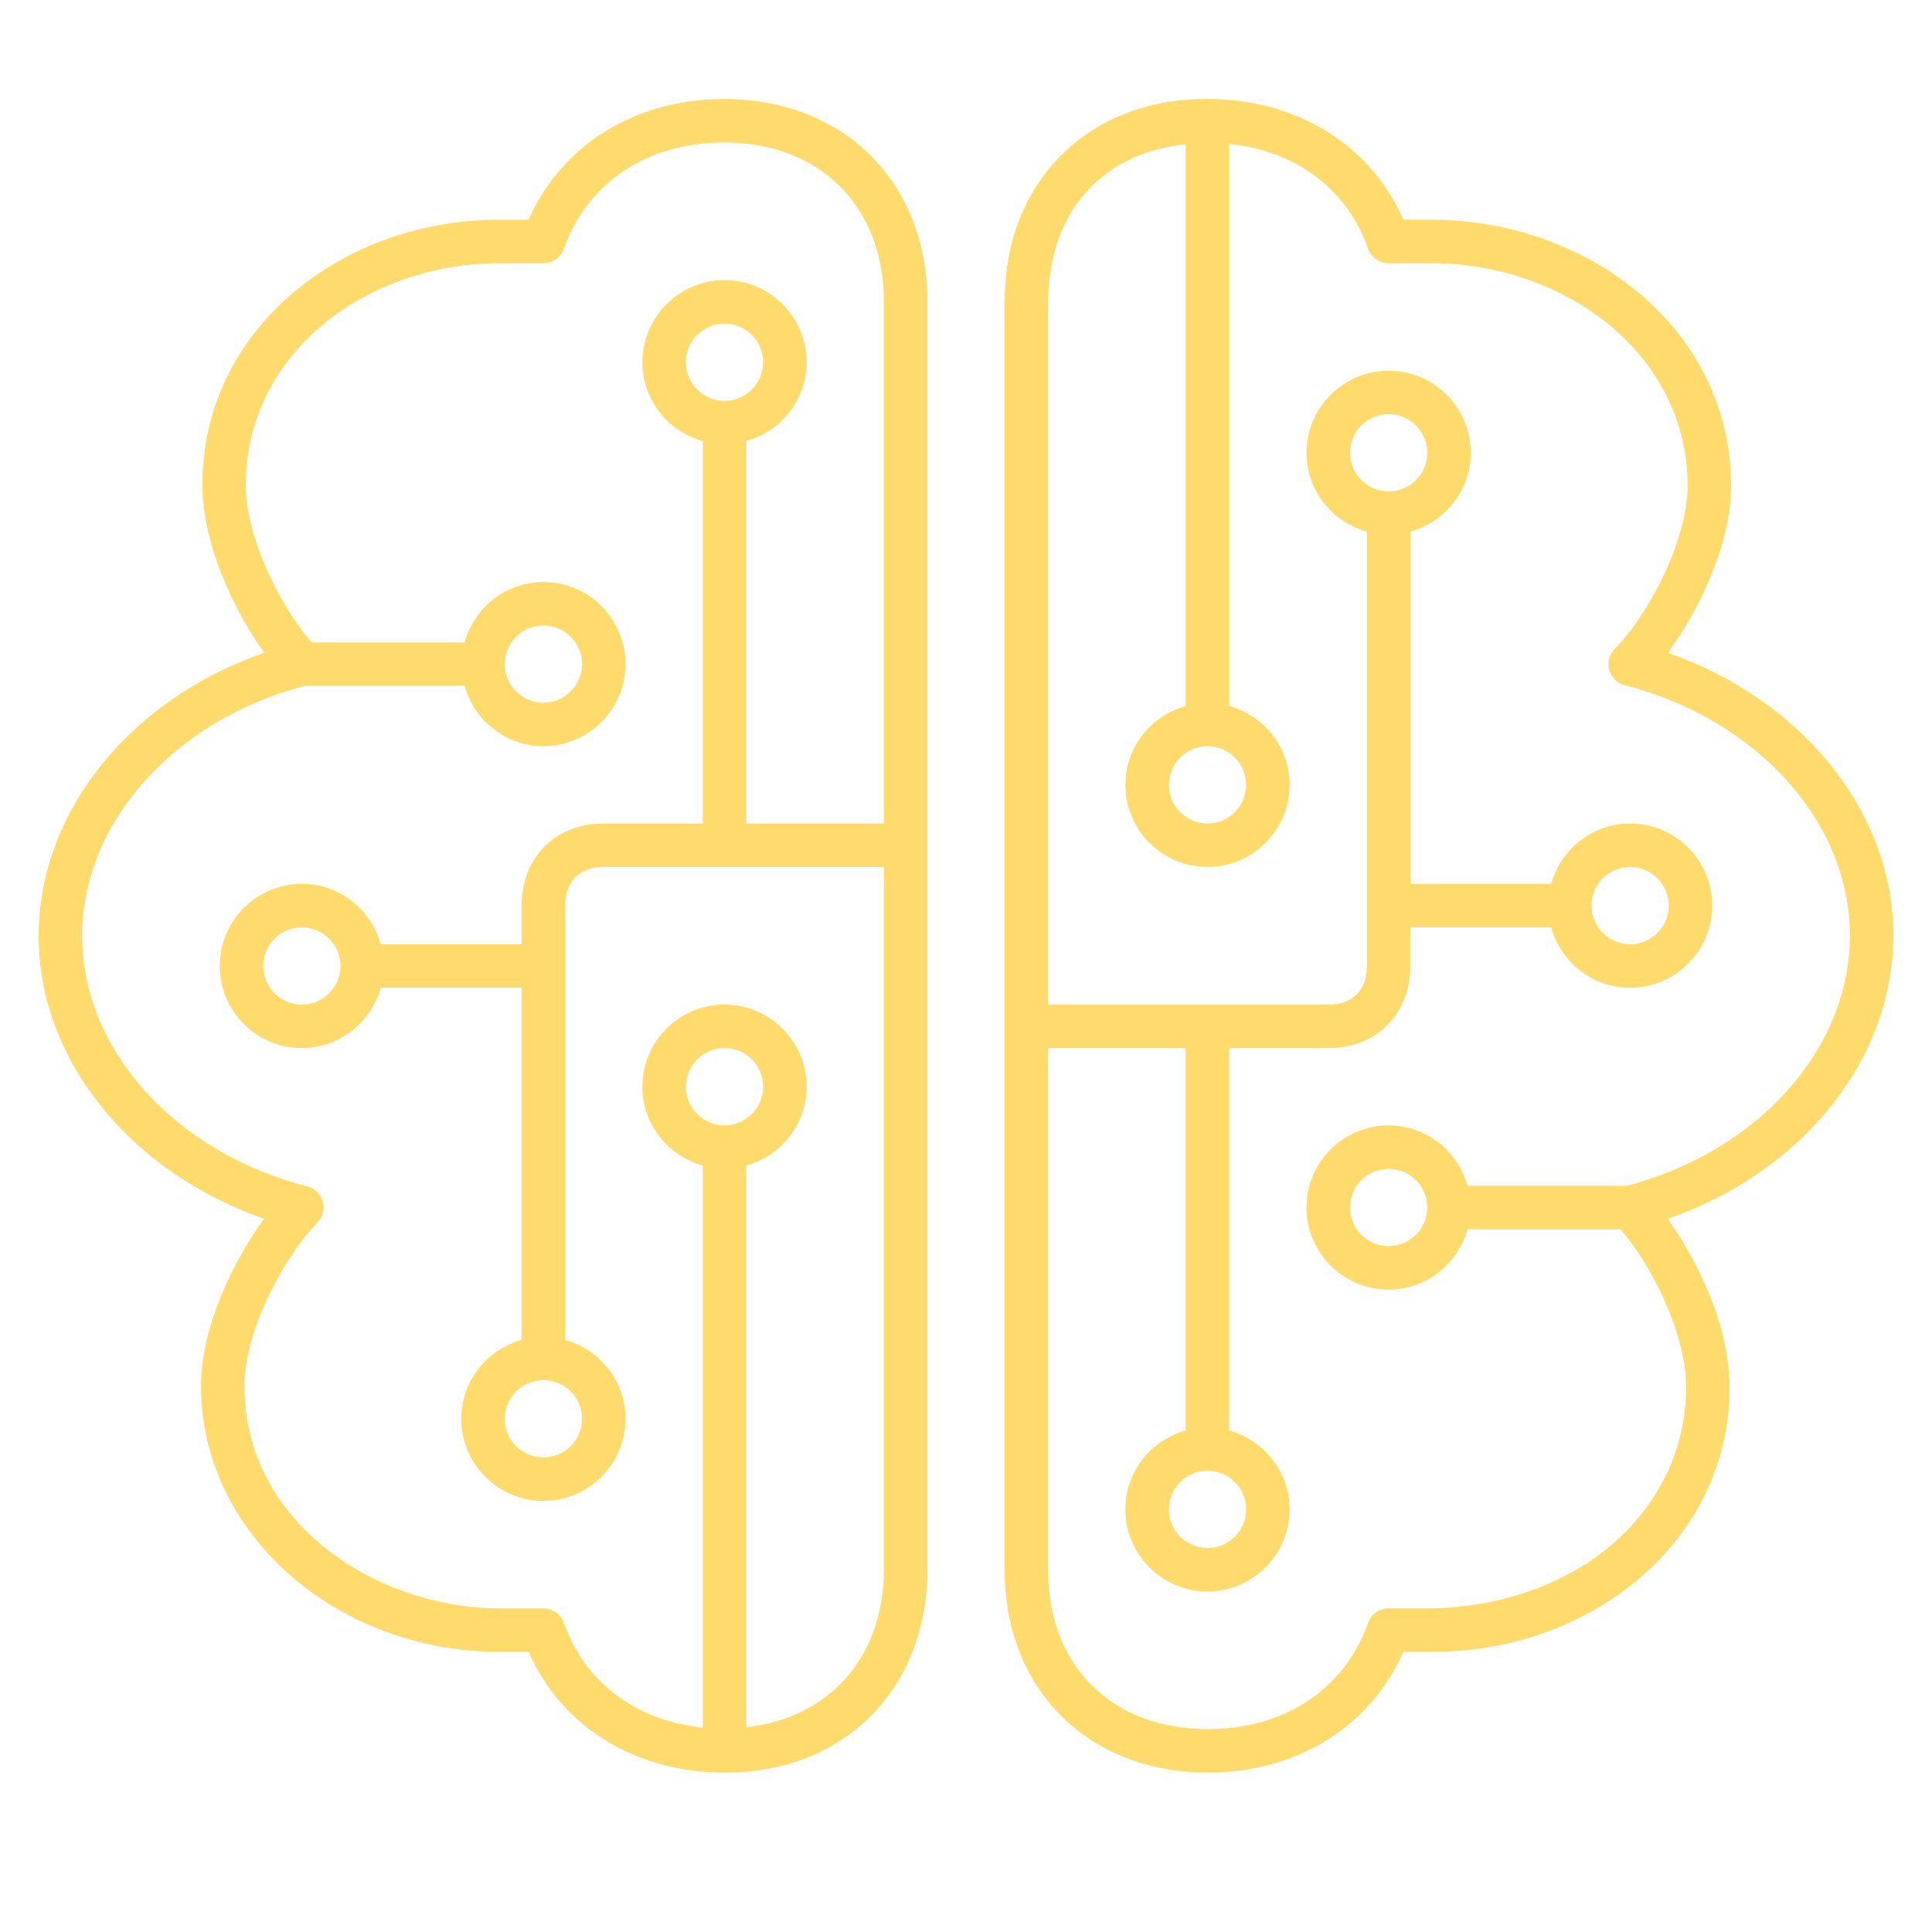
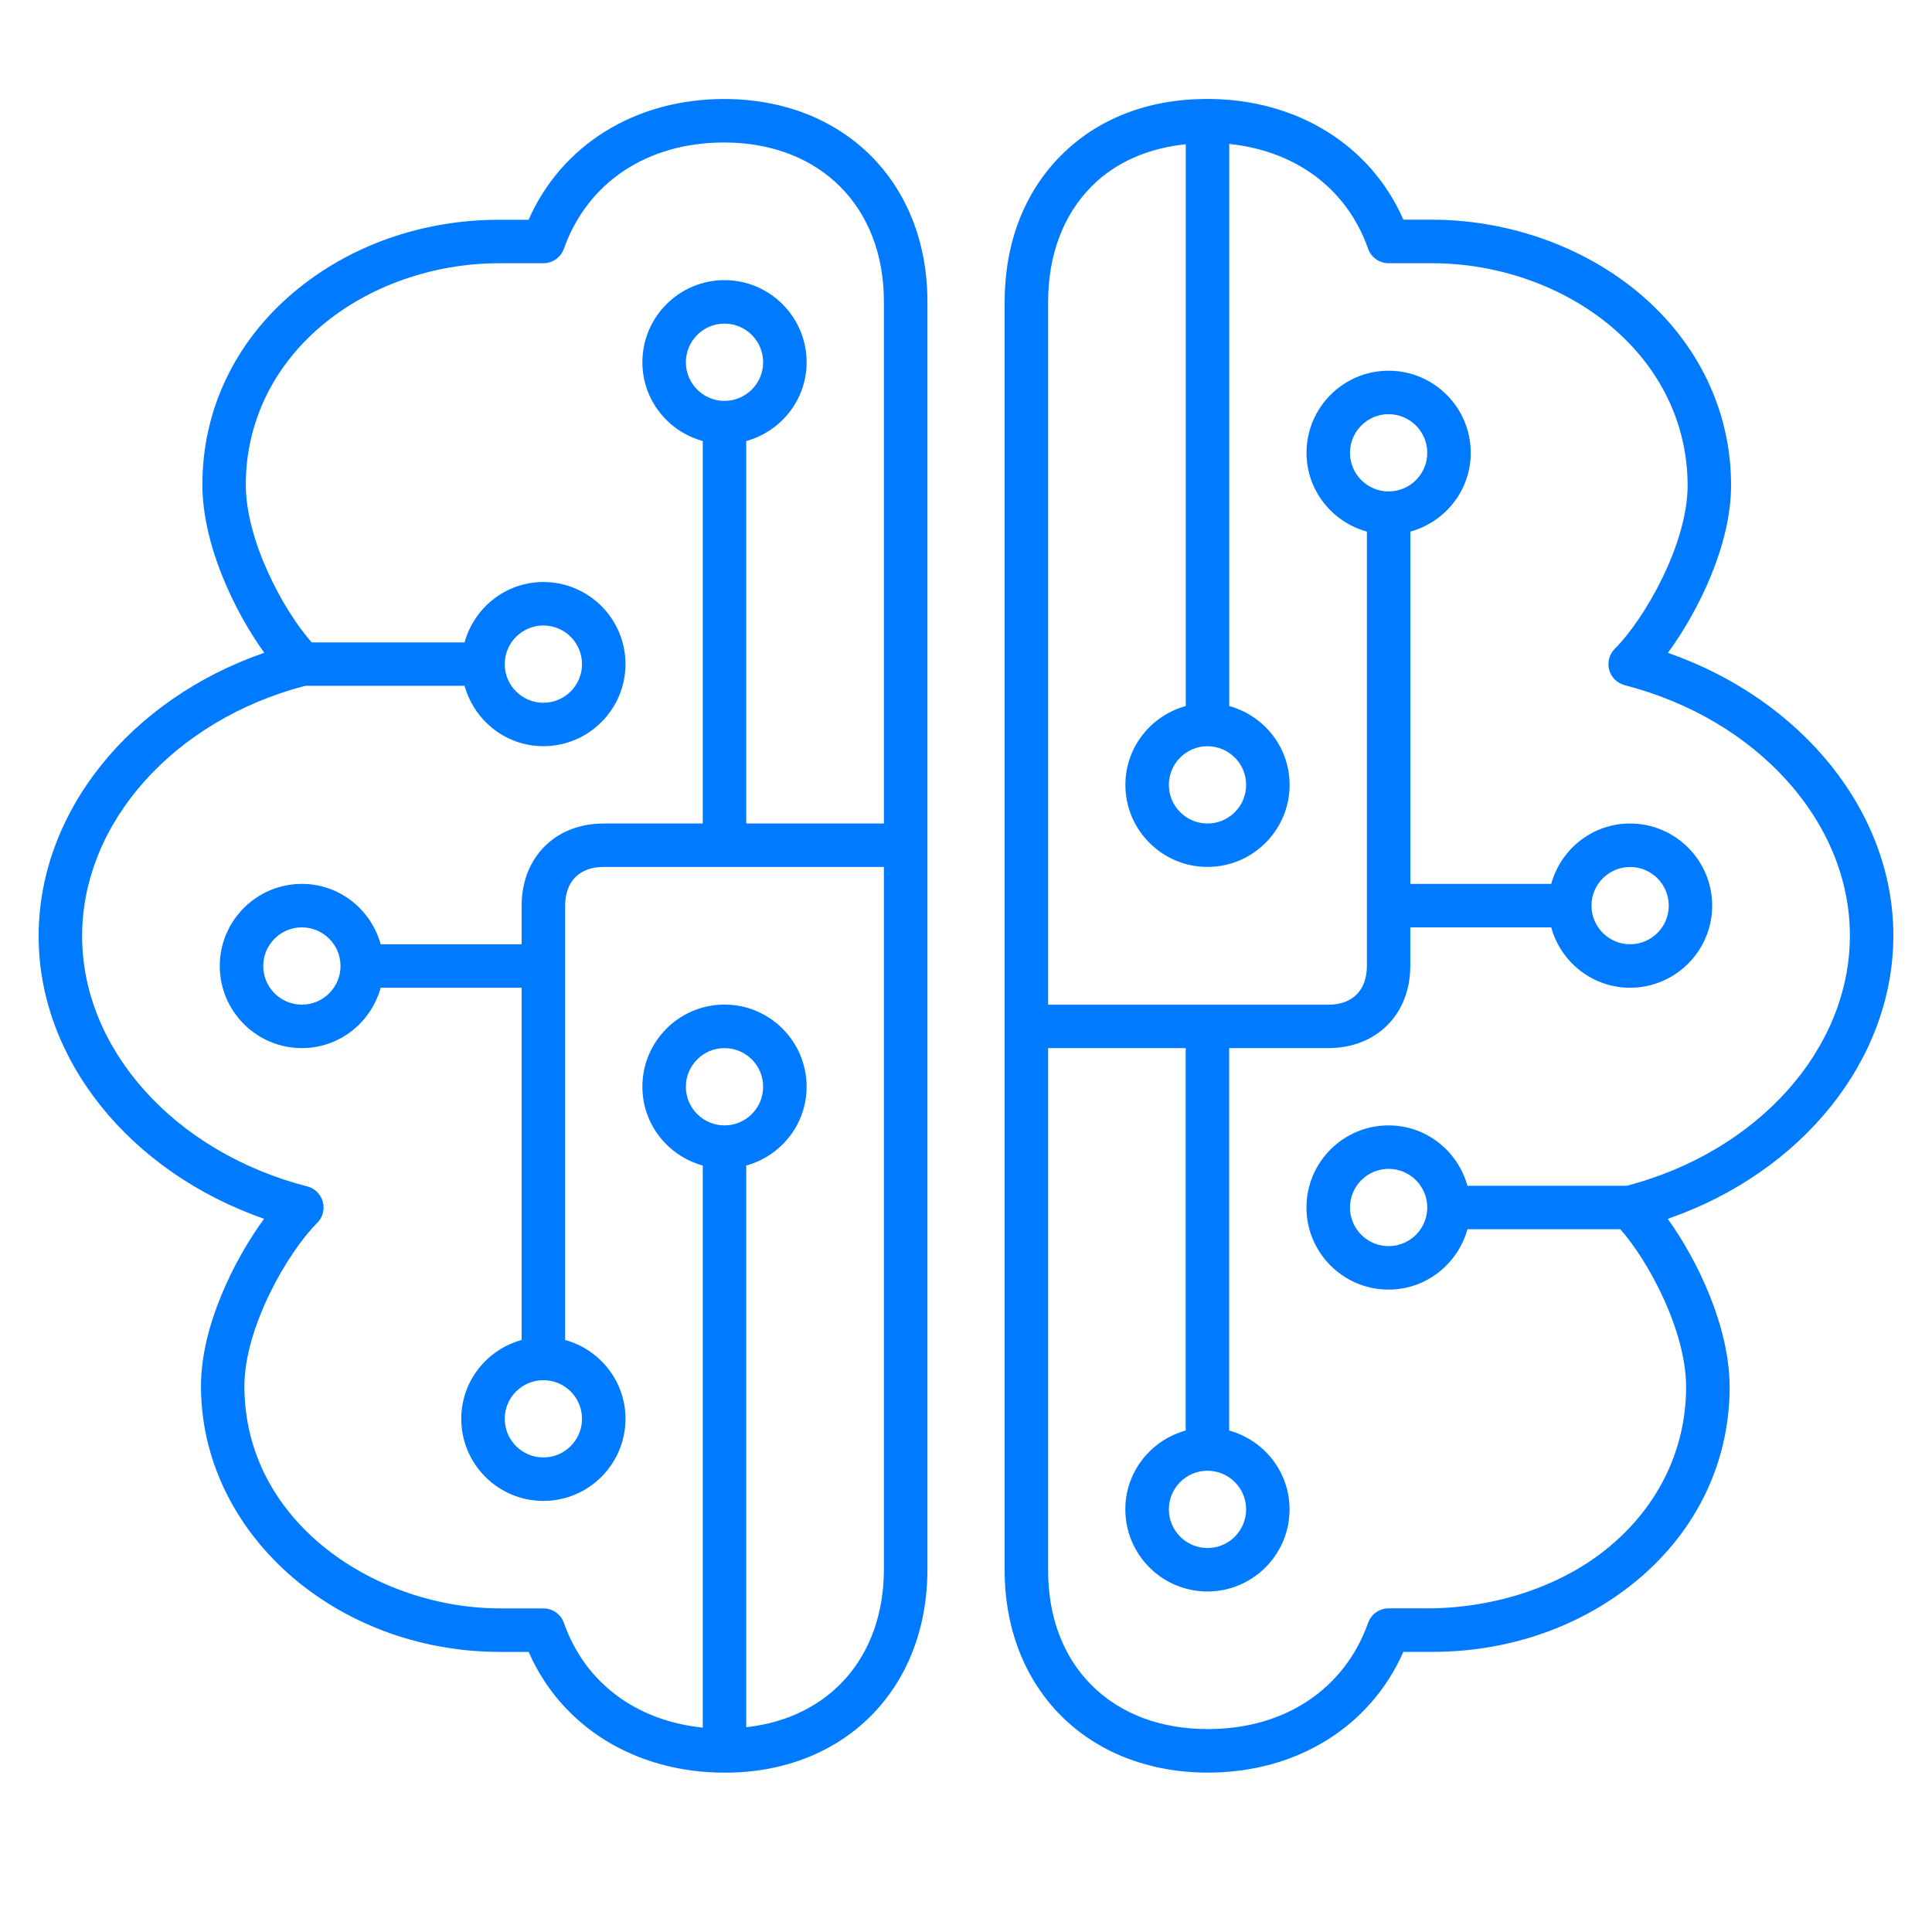
- <svg xmlns="http://www.w3.org/2000/svg" fill="#FFDB6E" version="1.1" id="Layer_1" viewBox="0 0 32 32" xml:space="preserve">
+ <svg xmlns="http://www.w3.org/2000/svg" fill="#007AFF" version="1.1" id="Layer_1" viewBox="0 0 32 32" xml:space="preserve">
  <g id="SVGRepo_bgCarrier" stroke-width="0" />
  <g id="SVGRepo_tracerCarrier" stroke-linecap="round" stroke-linejoin="round" />
  <g id="SVGRepo_iconCarrier">
    <path id="machine--learning--01_1_" d="M12,1.64c-0.002,0-0.004,0-0.006,0c-1.473,0-2.691,0.759-3.239,2h-0.48 c-0.003,0-0.006,0-0.009,0c-1.271,0-2.478,0.425-3.398,1.199C3.892,5.659,3.354,6.79,3.352,8.021 c-0.001,0.995,0.526,2.097,1.025,2.791c-2.223,0.77-3.734,2.633-3.737,4.688c-0.003,2.046,1.507,3.91,3.734,4.687 c-0.506,0.692-1.044,1.788-1.045,2.766c-0.003,2.426,2.215,4.403,4.947,4.408h0.48c0.543,1.238,1.764,1.998,3.244,2 c0.002,0,0.004,0,0.007,0c1.972,0,3.351-1.381,3.354-3.36V5C15.363,3.025,13.982,1.643,12,1.64z M12,18.64 c-0.353,0-0.64-0.287-0.64-0.64s0.287-0.64,0.64-0.64s0.64,0.287,0.64,0.64S12.353,18.64,12,18.64z M14.64,13.64h-2.28V7.305 c0.575-0.159,1-0.681,1-1.305c0-0.75-0.61-1.36-1.36-1.36S10.64,5.25,10.64,6c0,0.625,0.425,1.146,1,1.305v6.335H10 c-0.001,0-0.001,0-0.002,0C9.2,13.64,8.641,14.199,8.64,15v0.64H6.305c-0.159-0.575-0.681-1-1.305-1c-0.75,0-1.36,0.61-1.36,1.36 S4.25,17.36,5,17.36c0.625,0,1.147-0.426,1.305-1H8.64v5.834c-0.575,0.159-1,0.681-1,1.306c0,0.75,0.61,1.36,1.36,1.36 s1.36-0.61,1.36-1.36c0-0.625-0.425-1.147-1-1.306V15c0.001-0.401,0.239-0.641,0.639-0.641H10h4.64v11.639 c-0.003,1.456-0.908,2.46-2.28,2.61v-9.303c0.575-0.159,1-0.681,1-1.306c0-0.75-0.61-1.36-1.36-1.36s-1.36,0.61-1.36,1.36 c0,0.625,0.425,1.147,1,1.306v9.31c-1.103-0.114-1.951-0.742-2.3-1.735C9.289,26.736,9.153,26.64,9,26.64H8.276 c-2.036-0.003-4.23-1.413-4.228-3.686c0.002-0.966,0.714-2.209,1.206-2.699c0.092-0.091,0.127-0.225,0.093-0.35 s-0.132-0.222-0.257-0.254c-2.199-0.566-3.733-2.273-3.73-4.151c0.003-1.876,1.522-3.573,3.695-4.141h2.64 c0.159,0.575,0.681,1,1.305,1c0.75,0,1.36-0.61,1.36-1.36S9.75,9.64,9,9.64c-0.625,0-1.146,0.425-1.305,1H5.162 C4.685,10.099,4.07,8.949,4.071,8.022C4.073,7.006,4.52,6.072,5.332,5.39c0.779-0.655,1.849-1.03,2.936-1.03 c0.002,0,0.005,0,0.008,0H9c0.152,0,0.288-0.096,0.339-0.239c0.392-1.103,1.384-1.761,2.655-1.761c0.002,0,0.003,0,0.005,0 C13.582,2.363,14.643,3.423,14.64,5V13.64z M12,6.64c-0.353,0-0.64-0.287-0.64-0.64S11.647,5.36,12,5.36S12.64,5.647,12.64,6 S12.353,6.64,12,6.64z M9,22.86c0.353,0,0.64,0.287,0.64,0.64S9.353,24.14,9,24.14s-0.64-0.287-0.64-0.64S8.647,22.86,9,22.86z M5.64,16c0,0.353-0.287,0.64-0.64,0.64S4.36,16.353,4.36,16S4.647,15.36,5,15.36S5.64,15.647,5.64,16z M8.36,11 c0-0.353,0.287-0.64,0.64-0.64S9.64,10.647,9.64,11S9.353,11.64,9,11.64S8.36,11.353,8.36,11z M31.36,15.5 c0.002-2.046-1.508-3.909-3.734-4.687c0.507-0.692,1.044-1.788,1.046-2.767c0.002-1.231-0.54-2.365-1.526-3.193 c-0.917-0.77-2.163-1.212-3.421-1.214h-0.48c-0.544-1.238-1.764-1.998-3.243-2c-0.003,0-0.005,0-0.008,0 c-0.972,0-1.808,0.323-2.418,0.933C16.965,3.185,16.642,4.023,16.64,5v20.999c-0.003,1.976,1.378,3.357,3.359,3.361 c0.003,0,0.005,0,0.007,0c1.473,0,2.69-0.76,3.238-2h0.479c0.004,0,0.007,0,0.01,0c1.271,0,2.478-0.426,3.398-1.199 c0.977-0.82,1.515-1.95,1.517-3.182c0.001-0.995-0.526-2.098-1.025-2.791C29.847,19.418,31.357,17.555,31.36,15.5z M20,12.36 c0.353,0,0.64,0.287,0.64,0.64s-0.287,0.64-0.64,0.64s-0.64-0.287-0.64-0.64S19.647,12.36,20,12.36z M26.946,19.64h-2.641 c-0.159-0.575-0.681-1-1.306-1c-0.75,0-1.36,0.61-1.36,1.36s0.61,1.36,1.36,1.36c0.624,0,1.147-0.425,1.306-1h2.533 c0.476,0.541,1.091,1.691,1.089,2.618c-0.001,1.016-0.448,1.95-1.26,2.631c-0.781,0.657-1.865,1.01-2.943,1.03H23 c-0.152,0-0.288,0.097-0.339,0.239c-0.393,1.104-1.385,1.761-2.655,1.761c-0.002,0-0.004,0-0.005,0 c-0.781-0.001-1.445-0.252-1.919-0.725C17.608,27.441,17.358,26.78,17.36,26v-8.64h2.279v6.334c-0.575,0.159-1,0.681-1,1.306 c0,0.75,0.61,1.36,1.36,1.36s1.36-0.61,1.36-1.36c0-0.624-0.425-1.147-1-1.306V17.36h1.639c0.001,0,0.002,0,0.003,0 c0.799,0,1.356-0.559,1.358-1.36v-0.64h2.334c0.159,0.575,0.681,1,1.306,1c0.75,0,1.36-0.61,1.36-1.36s-0.61-1.36-1.36-1.36 c-0.625,0-1.147,0.425-1.306,1H23.36V8.805c0.575-0.159,1-0.681,1-1.305c0-0.75-0.61-1.36-1.36-1.36s-1.36,0.61-1.36,1.36 c0,0.624,0.425,1.146,1,1.305V16c0,0.401-0.238,0.641-0.638,0.641c-0.001,0-0.001,0-0.002,0h-4.64V5 c0.001-0.781,0.252-1.445,0.725-1.918c0.397-0.398,0.933-0.627,1.555-0.693v9.305c-0.575,0.159-1,0.681-1,1.305 c0,0.75,0.61,1.36,1.36,1.36s1.36-0.61,1.36-1.36c0-0.624-0.425-1.146-1-1.305v-9.31c1.103,0.115,1.951,0.742,2.3,1.736 c0.051,0.144,0.188,0.24,0.34,0.24h0.724c1.092,0.001,2.17,0.383,2.959,1.045c0.82,0.689,1.271,1.626,1.269,2.641 c-0.001,0.966-0.714,2.209-1.205,2.699c-0.092,0.091-0.127,0.225-0.094,0.35c0.034,0.125,0.133,0.222,0.258,0.254 c2.198,0.567,3.732,2.274,3.729,4.151C30.638,17.374,29.12,19.07,26.946,19.64z M23.64,20c0,0.353-0.287,0.64-0.64,0.64 s-0.64-0.287-0.64-0.64s0.287-0.64,0.64-0.64S23.64,19.647,23.64,20z M20,24.36c0.353,0,0.64,0.287,0.64,0.64s-0.287,0.64-0.64,0.64 s-0.64-0.287-0.64-0.64S19.647,24.36,20,24.36z M23,8.14c-0.353,0-0.64-0.287-0.64-0.64S22.647,6.86,23,6.86s0.64,0.287,0.64,0.64 S23.353,8.14,23,8.14z M26.36,15c0-0.353,0.287-0.64,0.64-0.64s0.64,0.287,0.64,0.64s-0.287,0.64-0.64,0.64S26.36,15.353,26.36,15z" />
    <rect id="_Transparent_Rectangle" style="fill:none;" width="32" height="32" />
  </g>
</svg>
